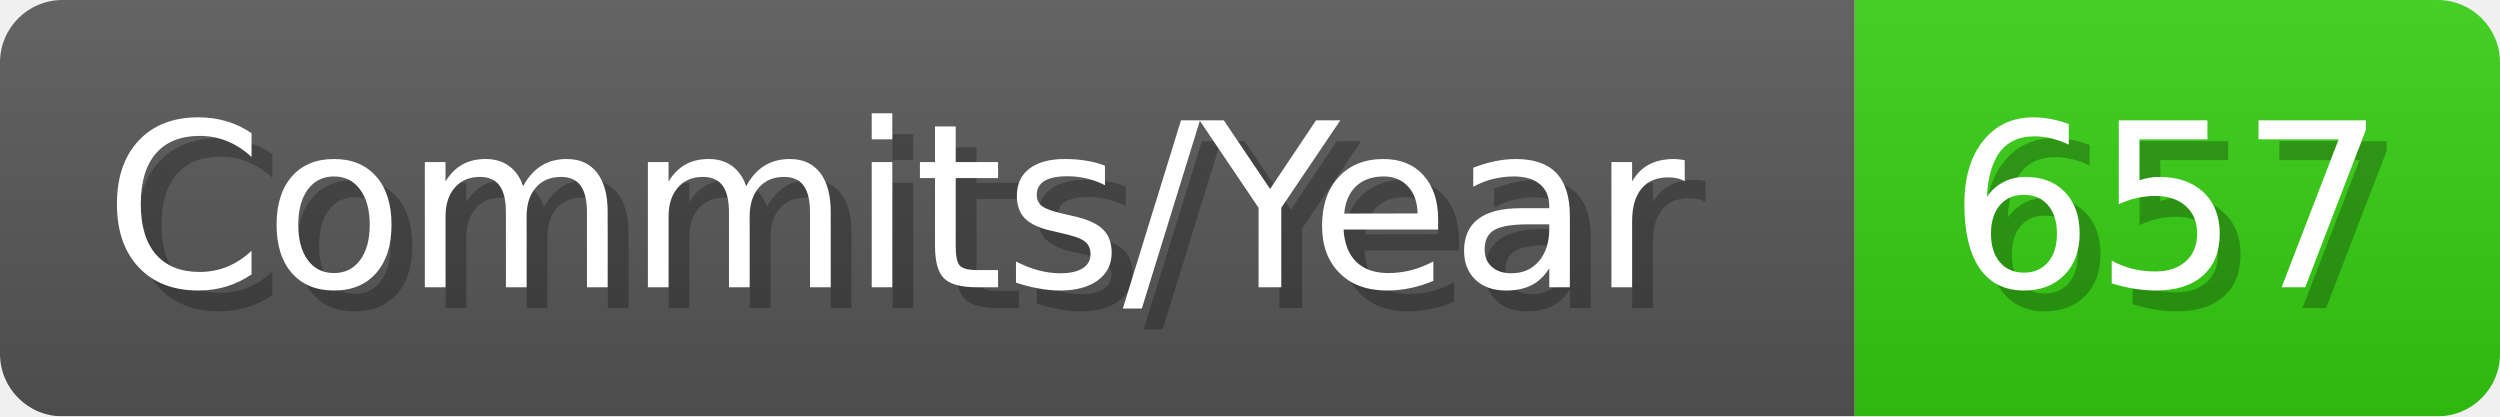
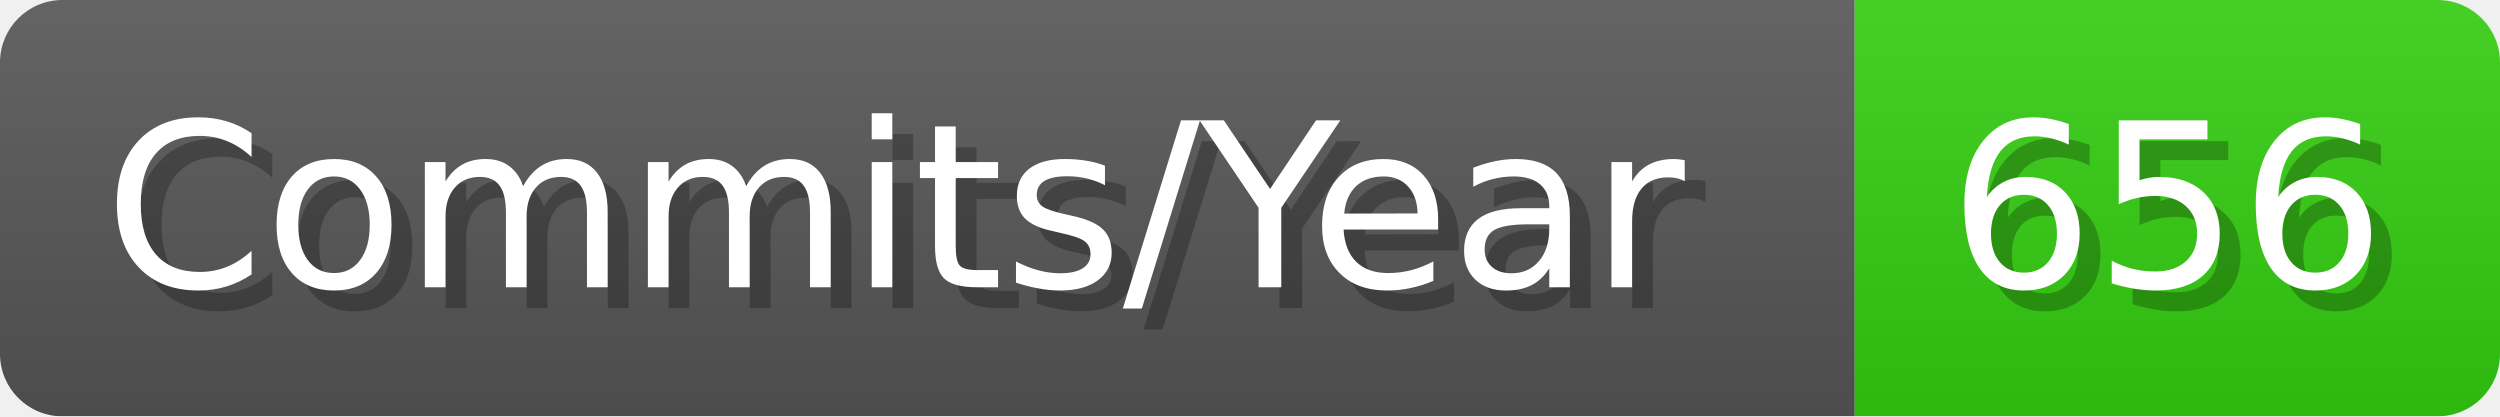
- <svg xmlns="http://www.w3.org/2000/svg" width="120.1" height="20" viewBox="0 0 1201 200" role="img" aria-label="Commits/Year: 657">
+ <svg xmlns="http://www.w3.org/2000/svg" width="120.1" height="20" viewBox="0 0 1201 200" role="img" aria-label="Commits/Year: 656">
  <linearGradient id="aUPdi" x2="0" y2="100%">
    <stop offset="0" stop-opacity=".1" stop-color="#EEE" />
    <stop offset="1" stop-opacity=".1" />
  </linearGradient>
  <mask id="WfAiQ">
    <rect width="1201" height="200" rx="30" fill="#FFF" />
  </mask>
  <g mask="url(#WfAiQ)">
    <rect width="891" height="200" fill="#555" />
    <rect width="310" height="200" fill="#3C1" x="891" />
    <rect width="1201" height="200" fill="url(#aUPdi)" />
  </g>
  <g aria-hidden="true" fill="#fff" text-anchor="start" font-family="Verdana,DejaVu Sans,sans-serif" font-size="110">
    <text x="60" y="148" textLength="791" fill="#000" opacity="0.25">Commits/Year</text>
    <text x="50" y="138" textLength="791">Commits/Year</text>
-     <text x="946" y="148" textLength="210" fill="#000" opacity="0.25">657</text>
-     <text x="936" y="138" textLength="210">657</text>
+     <text x="946" y="148" textLength="210" fill="#000" opacity="0.25">656</text>
+     <text x="936" y="138" textLength="210">656</text>
  </g>
</svg>
